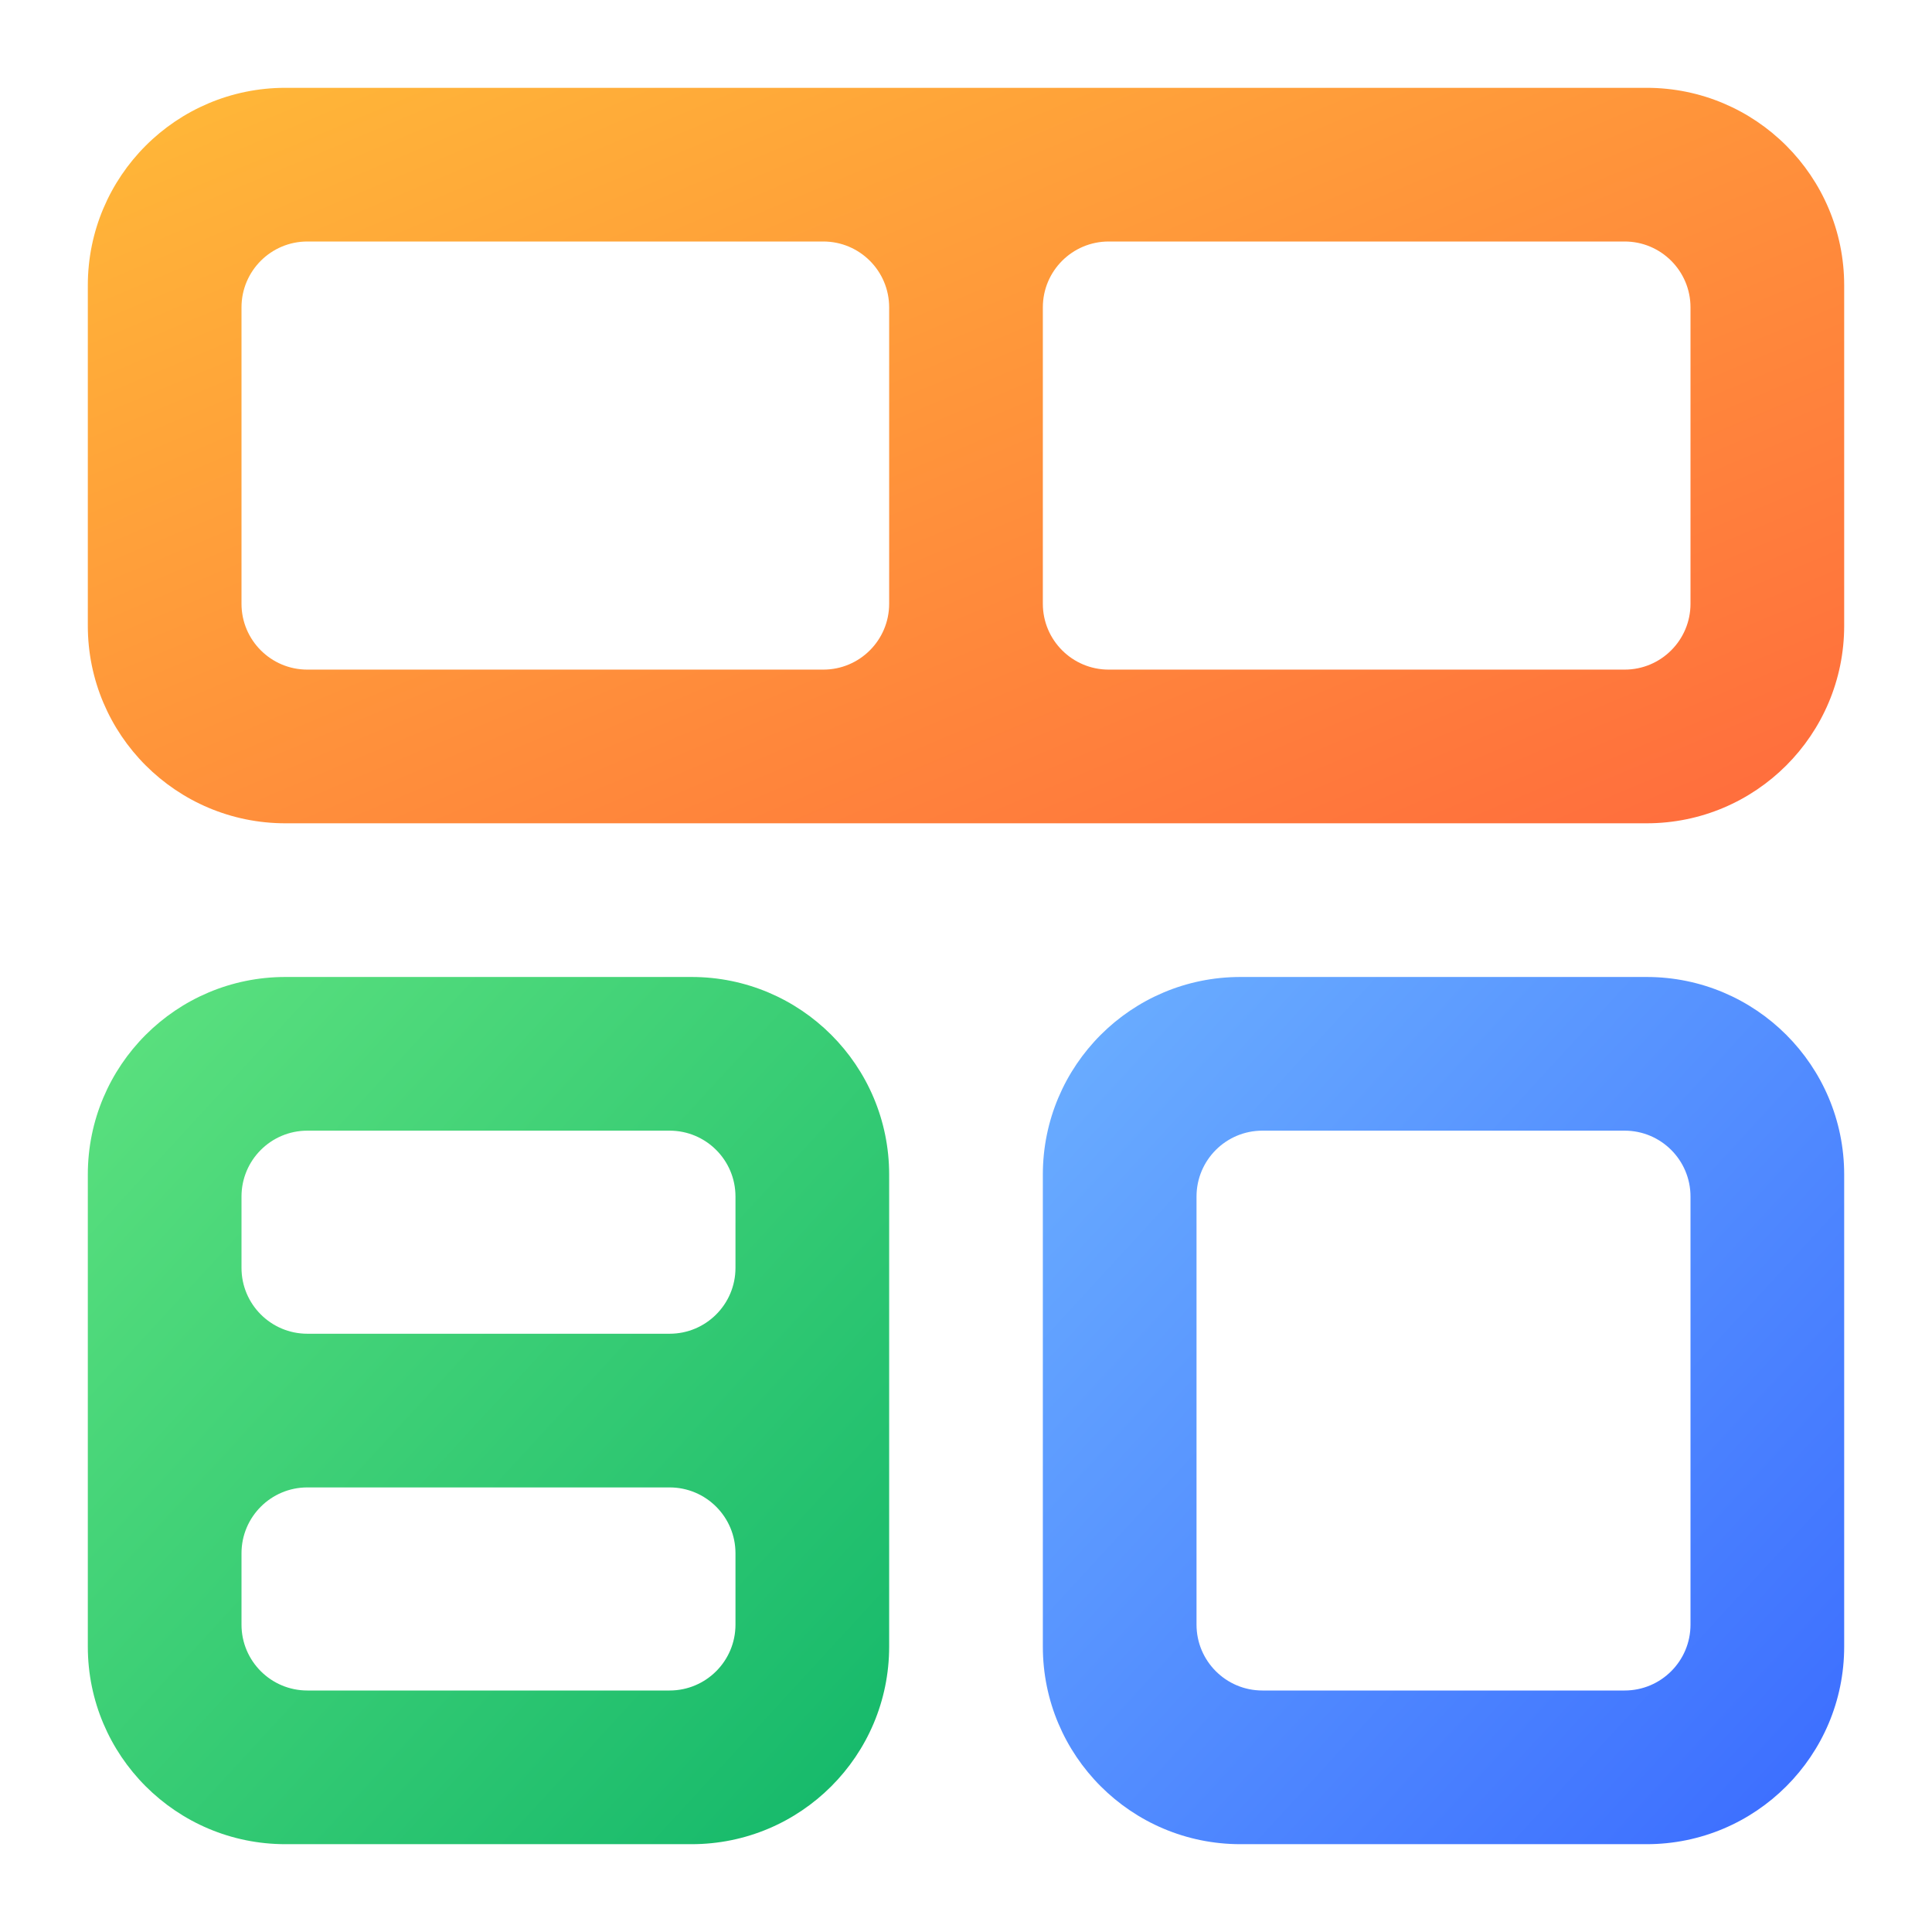
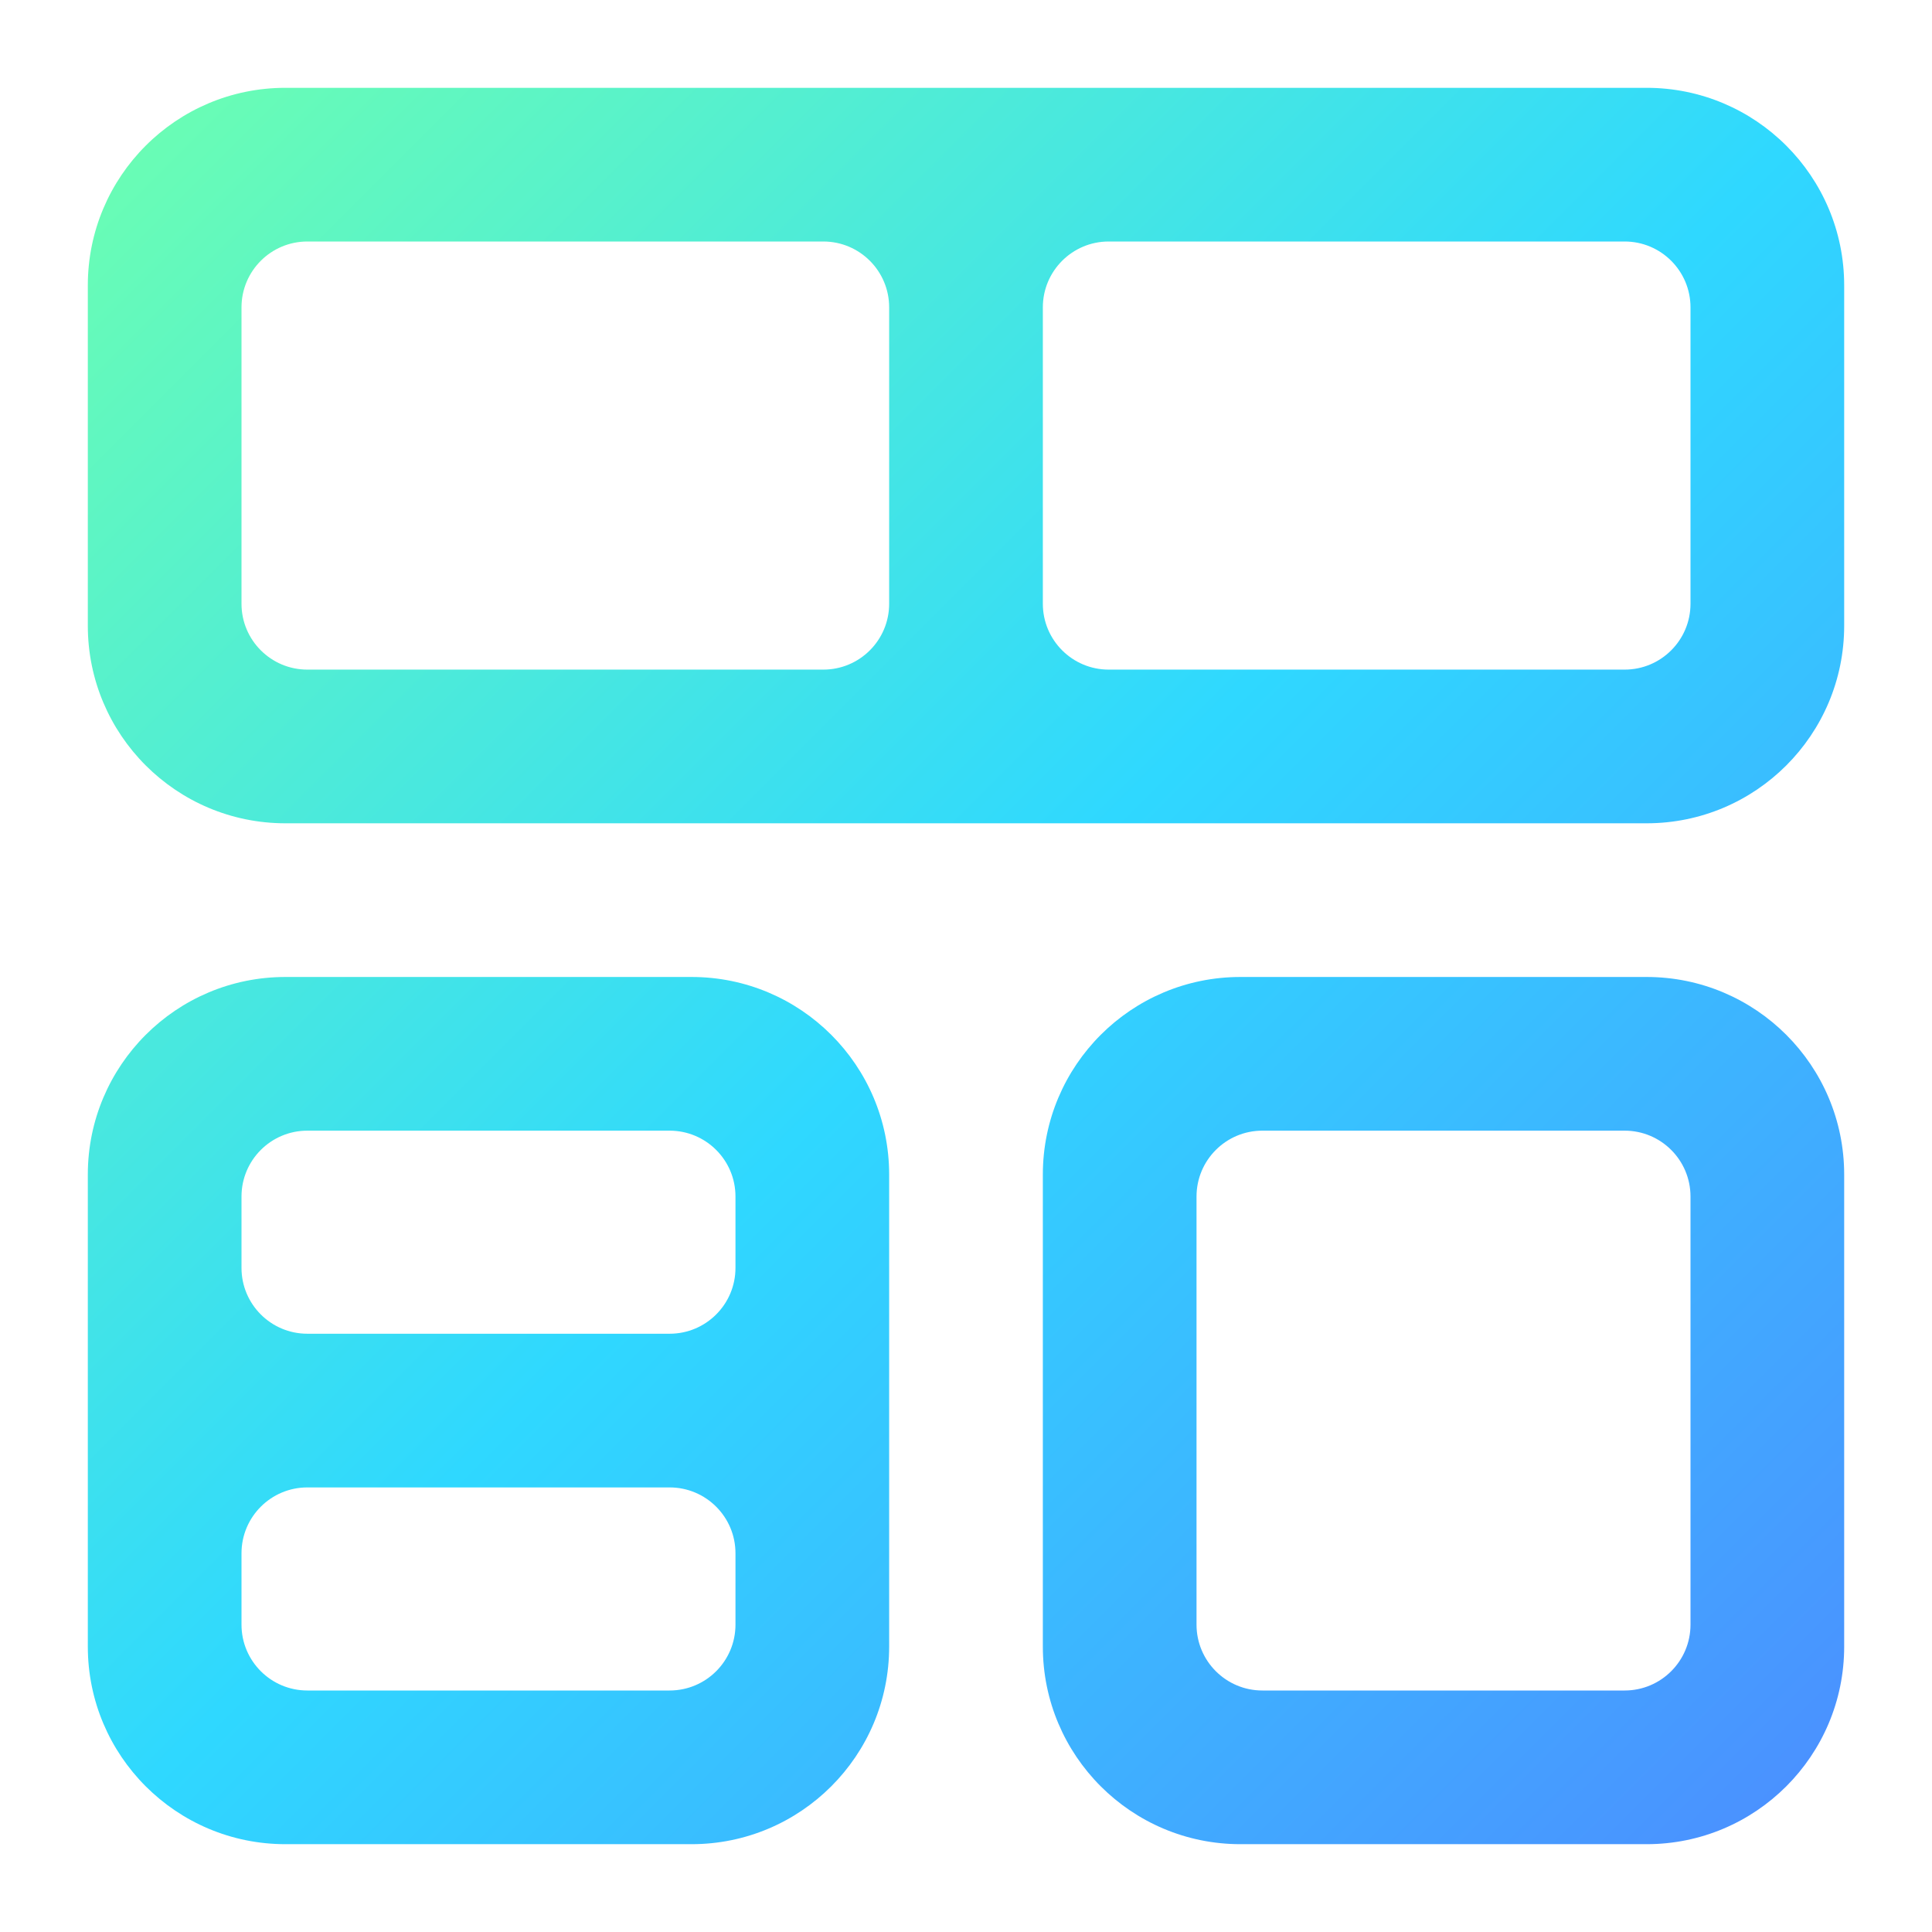
<svg xmlns="http://www.w3.org/2000/svg" viewBox="80 80 352 352">
  <defs>
-     <linearGradient id="o" x1="0" y1="0" x2="1" y2="1">
-       <stop offset="0" stop-color="#ffb938" />
-       <stop offset="1" stop-color="#ff6b3d" />
-     </linearGradient>
-     <linearGradient id="g" x1="0" y1="0" x2="1" y2="1">
-       <stop offset="0" stop-color="#5ee27f" />
-       <stop offset="1" stop-color="#12b76a" />
-     </linearGradient>
-     <linearGradient id="b" x1="0" y1="0" x2="1" y2="1">
-       <stop offset="0" stop-color="#6cb0ff" />
-       <stop offset="1" stop-color="#3a6bff" />
+     <linearGradient id="m" gradientUnits="userSpaceOnUse" x1="96" y1="96" x2="416" y2="416">
+       <stop offset="0" stop-color="#6dffb0" />
+       <stop offset="0.5" stop-color="#2fd8ff" />
+       <stop offset="1" stop-color="#4c8dff" />
    </linearGradient>
  </defs>
-   <path fill="url(#o)" fill-rule="evenodd" d="M132 96H380A36 36 0 0 1 416 132V194A36 36 0 0 1 380 230H132A36 36 0 0 1 96 194V132A36 36 0 0 1 132 96ZM136 124H230A12 12 0 0 1 242 136V190A12 12 0 0 1 230 202H136A12 12 0 0 1 124 190V136A12 12 0 0 1 136 124ZM282 124H376A12 12 0 0 1 388 136V190A12 12 0 0 1 376 202H282A12 12 0 0 1 270 190V136A12 12 0 0 1 282 124Z" />
-   <path fill="url(#g)" fill-rule="evenodd" d="M132 258H206A36 36 0 0 1 242 294V380A36 36 0 0 1 206 416H132A36 36 0 0 1 96 380V294A36 36 0 0 1 132 258ZM136 286H202A12 12 0 0 1 214 298V311A12 12 0 0 1 202 323H136A12 12 0 0 1 124 311V298A12 12 0 0 1 136 286ZM136 351H202A12 12 0 0 1 214 363V376A12 12 0 0 1 202 388H136A12 12 0 0 1 124 376V363A12 12 0 0 1 136 351Z" />
-   <path fill="url(#b)" fill-rule="evenodd" d="M306 258H380A36 36 0 0 1 416 294V380A36 36 0 0 1 380 416H306A36 36 0 0 1 270 380V294A36 36 0 0 1 306 258ZM310 286H376A12 12 0 0 1 388 298V376A12 12 0 0 1 376 388H310A12 12 0 0 1 298 376V298A12 12 0 0 1 310 286Z" />
+   <path fill="url(#m)" fill-rule="evenodd" d="M132 96H380A36 36 0 0 1 416 132V194A36 36 0 0 1 380 230H132A36 36 0 0 1 96 194V132A36 36 0 0 1 132 96ZM136 124H230A12 12 0 0 1 242 136V190A12 12 0 0 1 230 202H136A12 12 0 0 1 124 190V136A12 12 0 0 1 136 124ZM282 124H376A12 12 0 0 1 388 136V190A12 12 0 0 1 376 202H282A12 12 0 0 1 270 190V136A12 12 0 0 1 282 124Z" />
+   <path fill="url(#m)" fill-rule="evenodd" d="M132 258H206A36 36 0 0 1 242 294V380A36 36 0 0 1 206 416H132A36 36 0 0 1 96 380V294A36 36 0 0 1 132 258ZM136 286H202A12 12 0 0 1 214 298V311A12 12 0 0 1 202 323H136A12 12 0 0 1 124 311V298A12 12 0 0 1 136 286ZM136 351H202A12 12 0 0 1 214 363V376A12 12 0 0 1 202 388H136A12 12 0 0 1 124 376V363A12 12 0 0 1 136 351Z" />
+   <path fill="url(#m)" fill-rule="evenodd" d="M306 258H380A36 36 0 0 1 416 294V380A36 36 0 0 1 380 416H306A36 36 0 0 1 270 380V294A36 36 0 0 1 306 258ZM310 286H376A12 12 0 0 1 388 298V376A12 12 0 0 1 376 388H310A12 12 0 0 1 298 376V298A12 12 0 0 1 310 286Z" />
</svg>
